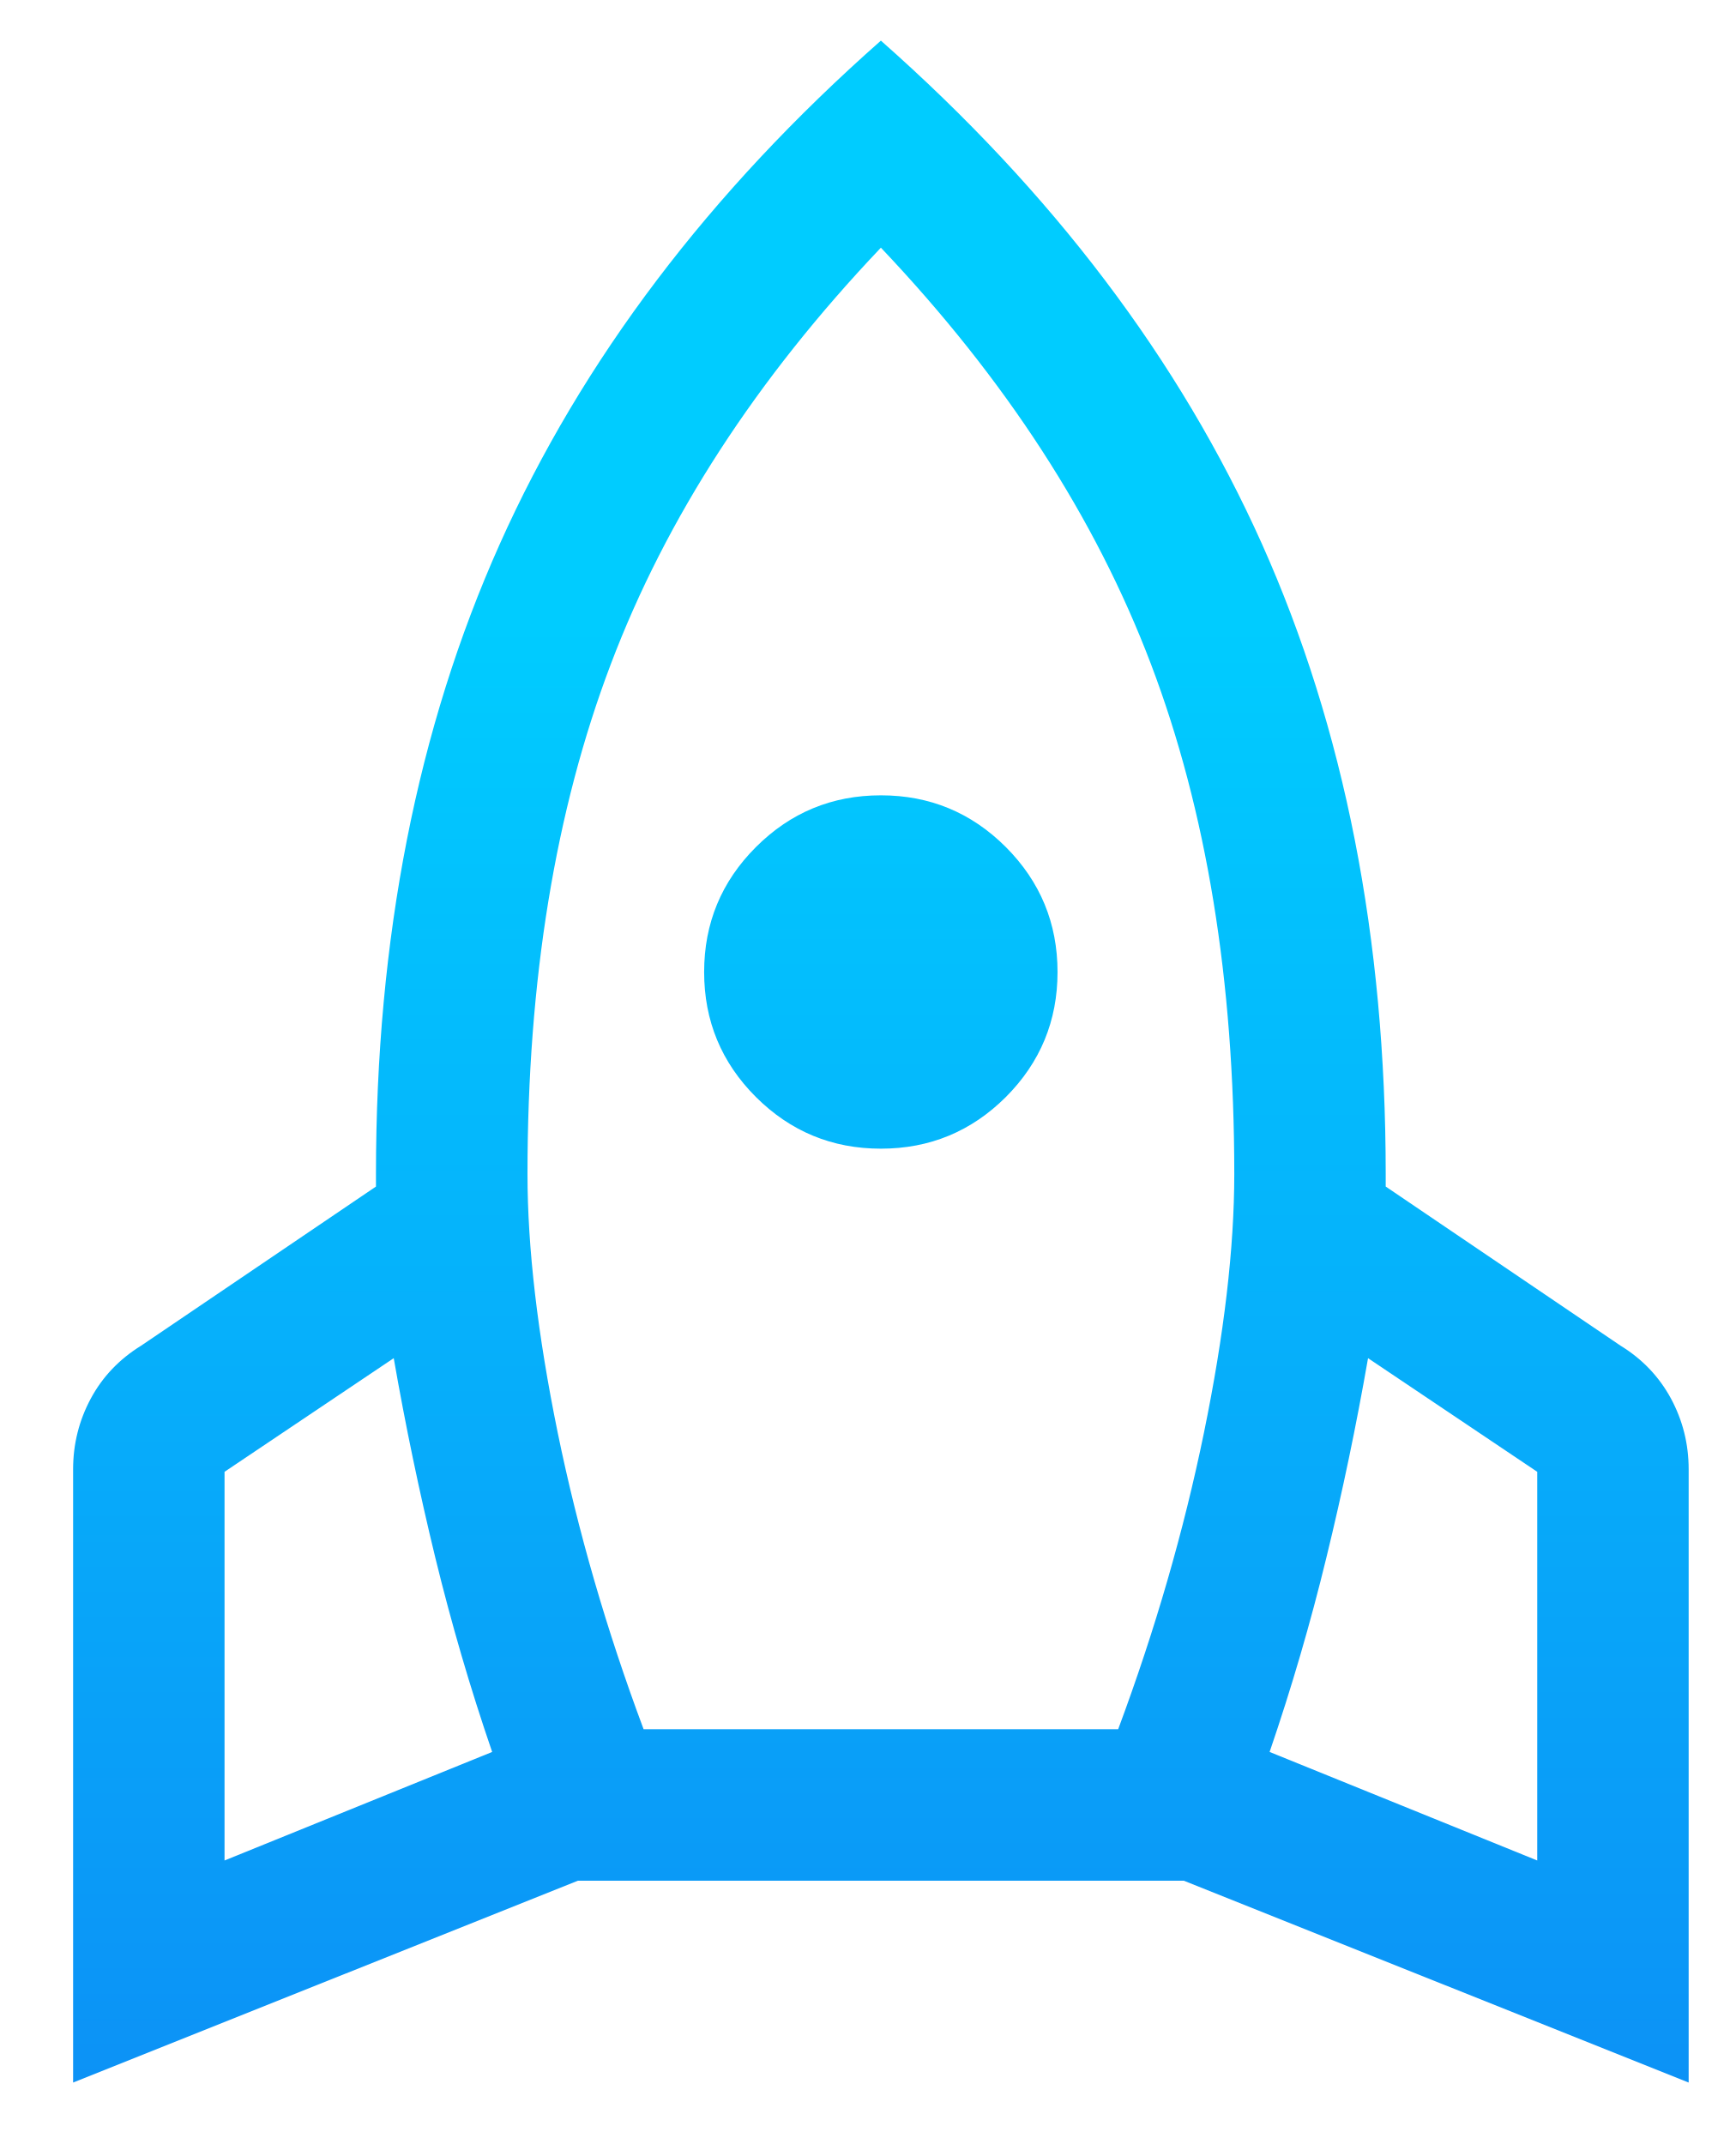
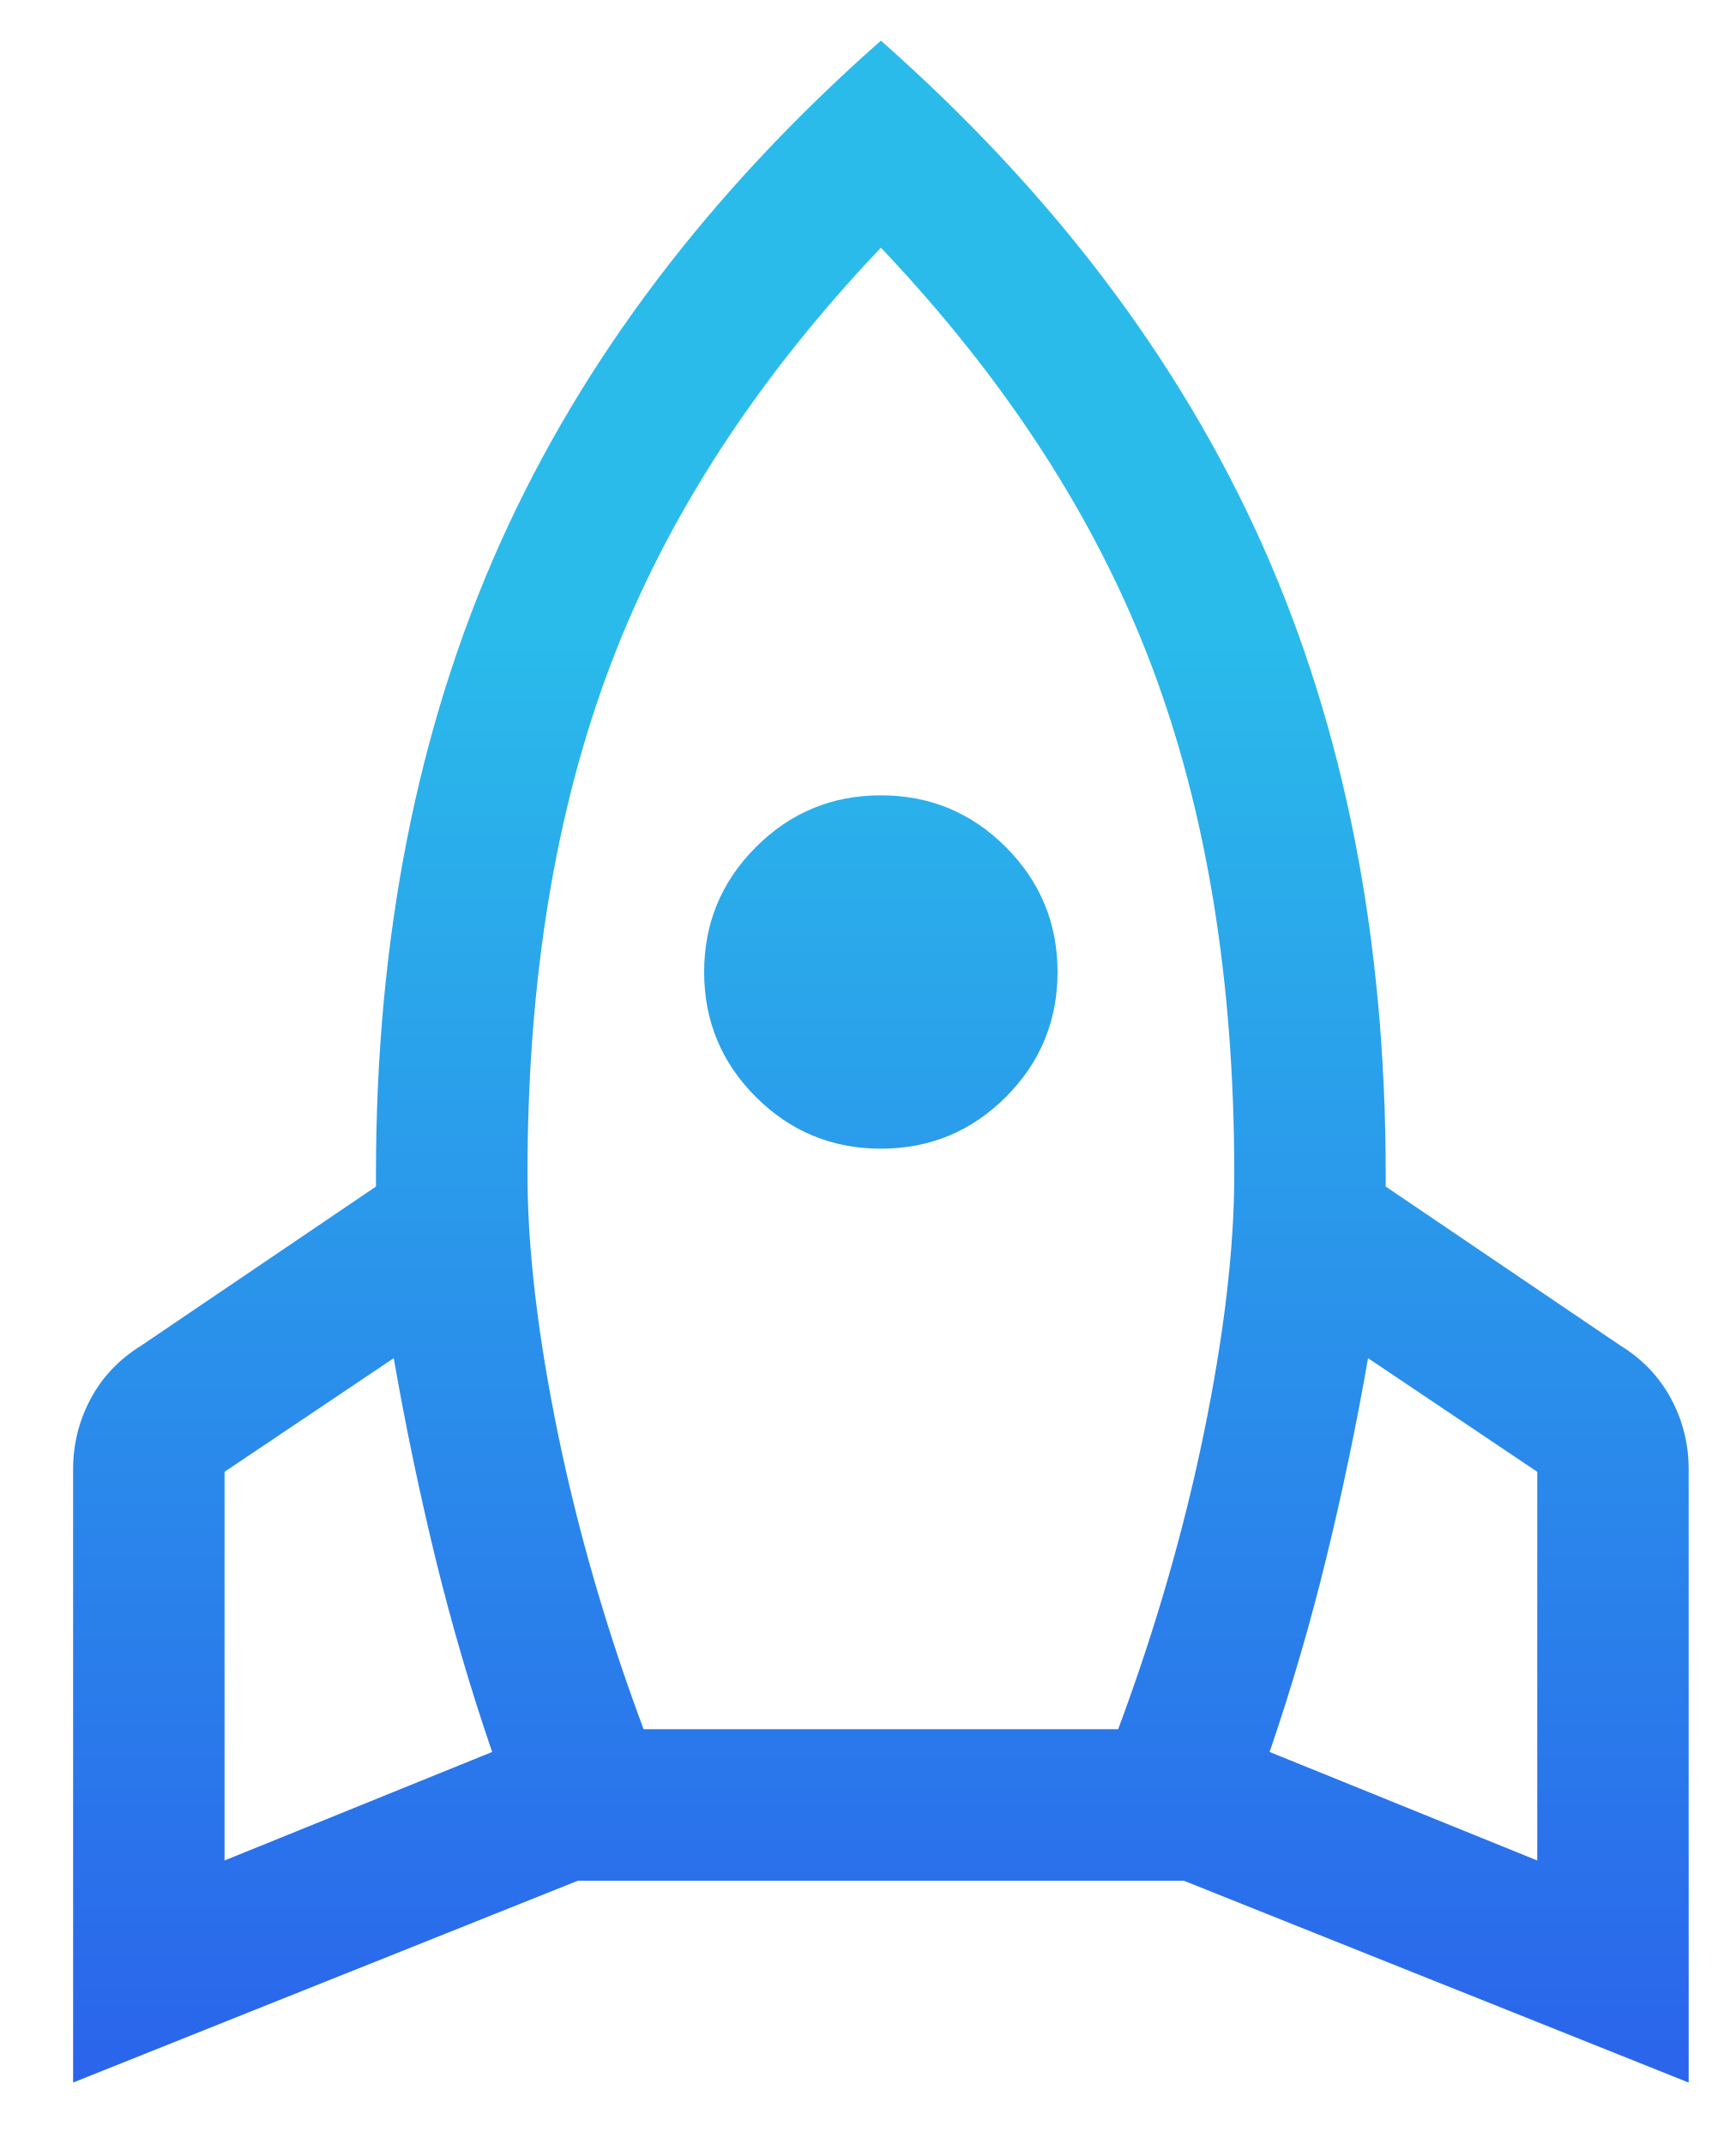
<svg xmlns="http://www.w3.org/2000/svg" width="17" height="21" viewBox="0 0 17 21" fill="none">
  <path d="M2.199 18.223L4.82 17.16C4.605 16.534 4.42 15.899 4.263 15.256C4.107 14.614 3.971 13.963 3.856 13.303L2.199 14.416V18.223ZM6.303 16.937H10.951C11.313 15.965 11.593 14.997 11.791 14.033C11.989 13.068 12.088 12.224 12.088 11.499C12.088 9.603 11.816 7.939 11.272 6.505C10.728 5.071 9.846 3.711 8.627 2.426C7.407 3.711 6.525 5.071 5.982 6.505C5.438 7.939 5.166 9.603 5.166 11.499C5.166 12.224 5.265 13.068 5.462 14.033C5.66 14.997 5.94 15.965 6.303 16.937ZM8.627 11.251C8.149 11.251 7.741 11.082 7.403 10.745C7.065 10.407 6.896 9.999 6.896 9.521C6.896 9.043 7.065 8.635 7.403 8.297C7.741 7.959 8.149 7.79 8.627 7.79C9.105 7.79 9.513 7.959 9.851 8.297C10.188 8.635 10.357 9.043 10.357 9.521C10.357 9.999 10.188 10.407 9.851 10.745C9.513 11.082 9.105 11.251 8.627 11.251ZM15.055 18.223V14.416L13.398 13.303C13.283 13.963 13.147 14.614 12.99 15.256C12.834 15.899 12.648 16.534 12.434 17.16L15.055 18.223ZM8.627 0.398C10.308 1.882 11.552 3.526 12.36 5.33C13.167 7.135 13.571 9.191 13.571 11.499V11.622L15.87 13.18C16.085 13.312 16.249 13.485 16.365 13.699C16.48 13.913 16.538 14.144 16.538 14.391V20.398L11.593 18.421H5.66L0.716 20.398V14.391C0.716 14.144 0.774 13.913 0.889 13.699C1.004 13.485 1.169 13.312 1.383 13.18L3.682 11.622V11.499C3.682 9.191 4.086 7.135 4.894 5.33C5.701 3.526 6.946 1.882 8.627 0.398Z" fill="url(#paint0_linear_249_95)" />
  <defs>
    <linearGradient id="paint0_linear_249_95" x1="8.627" y1="0.398" x2="8.627" y2="20.398" gradientUnits="userSpaceOnUse">
-       <stop offset="0.286" stop-color="#00CCFF" />
-       <stop offset="1" stop-color="#0C92F6" />
+       <stop offset="0.286" stop-color="#2ABBEB" />
+       <stop offset="1" stop-color="#2A64EB" />
    </linearGradient>
  </defs>
</svg>
